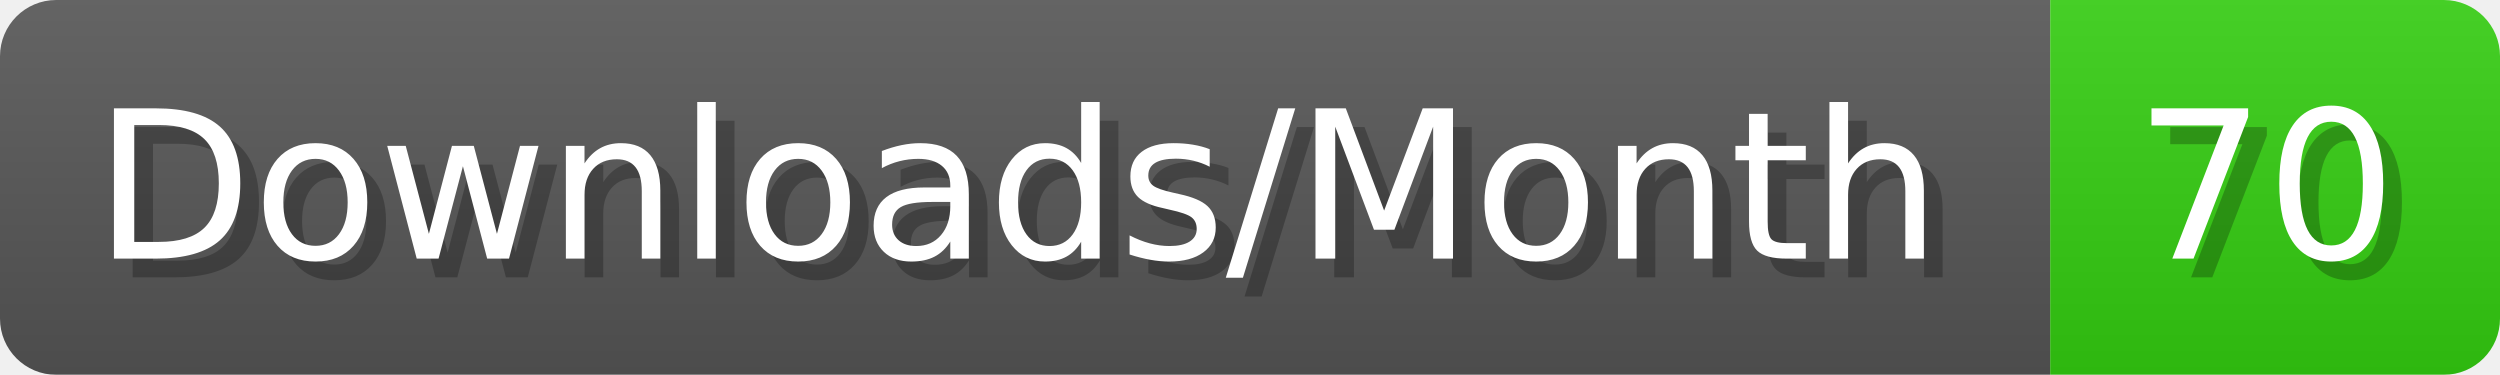
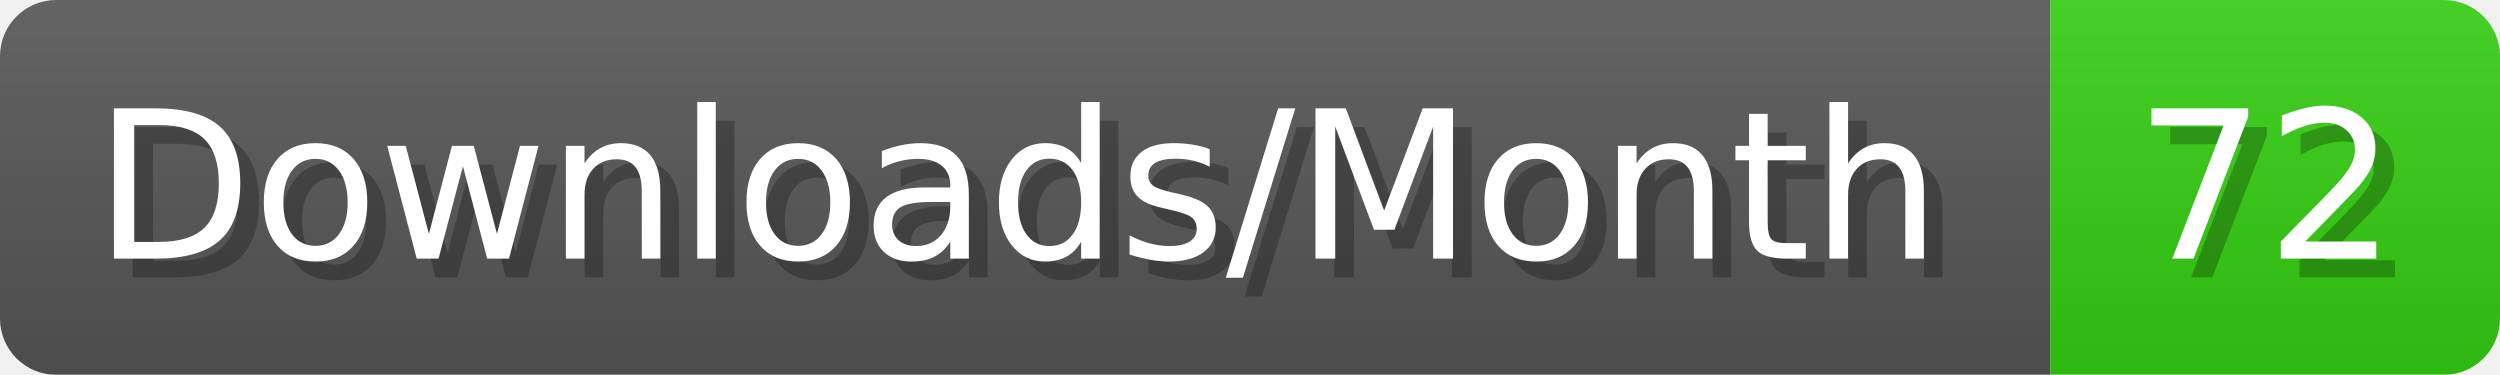
- <svg xmlns="http://www.w3.org/2000/svg" width="133.4" height="20" viewBox="0 0 1334 200" role="img" aria-label="Downloads/Month: 70">
+ <svg xmlns="http://www.w3.org/2000/svg" width="133.4" height="20" viewBox="0 0 1334 200" role="img" aria-label="Downloads/Month: 72">
  <linearGradient id="YlXUI" x2="0" y2="100%">
    <stop offset="0" stop-opacity=".1" stop-color="#EEE" />
    <stop offset="1" stop-opacity=".1" />
  </linearGradient>
  <mask id="JHhop">
    <rect width="1334" height="200" rx="30" fill="#FFF" />
  </mask>
  <g mask="url(#JHhop)">
    <rect width="1094" height="200" fill="#555" />
    <rect width="240" height="200" fill="#3C1" x="1094" />
    <rect width="1334" height="200" fill="url(#YlXUI)" />
  </g>
  <g aria-hidden="true" fill="#fff" text-anchor="start" font-family="Verdana,DejaVu Sans,sans-serif" font-size="110">
    <text x="60" y="148" textLength="994" fill="#000" opacity="0.25">Downloads/Month</text>
    <text x="50" y="138" textLength="994">Downloads/Month</text>
-     <text x="1149" y="148" textLength="140" fill="#000" opacity="0.25">70</text>
-     <text x="1139" y="138" textLength="140">70</text>
+     <text x="1149" y="148" textLength="140" fill="#000" opacity="0.25">72</text>
+     <text x="1139" y="138" textLength="140">72</text>
  </g>
</svg>
